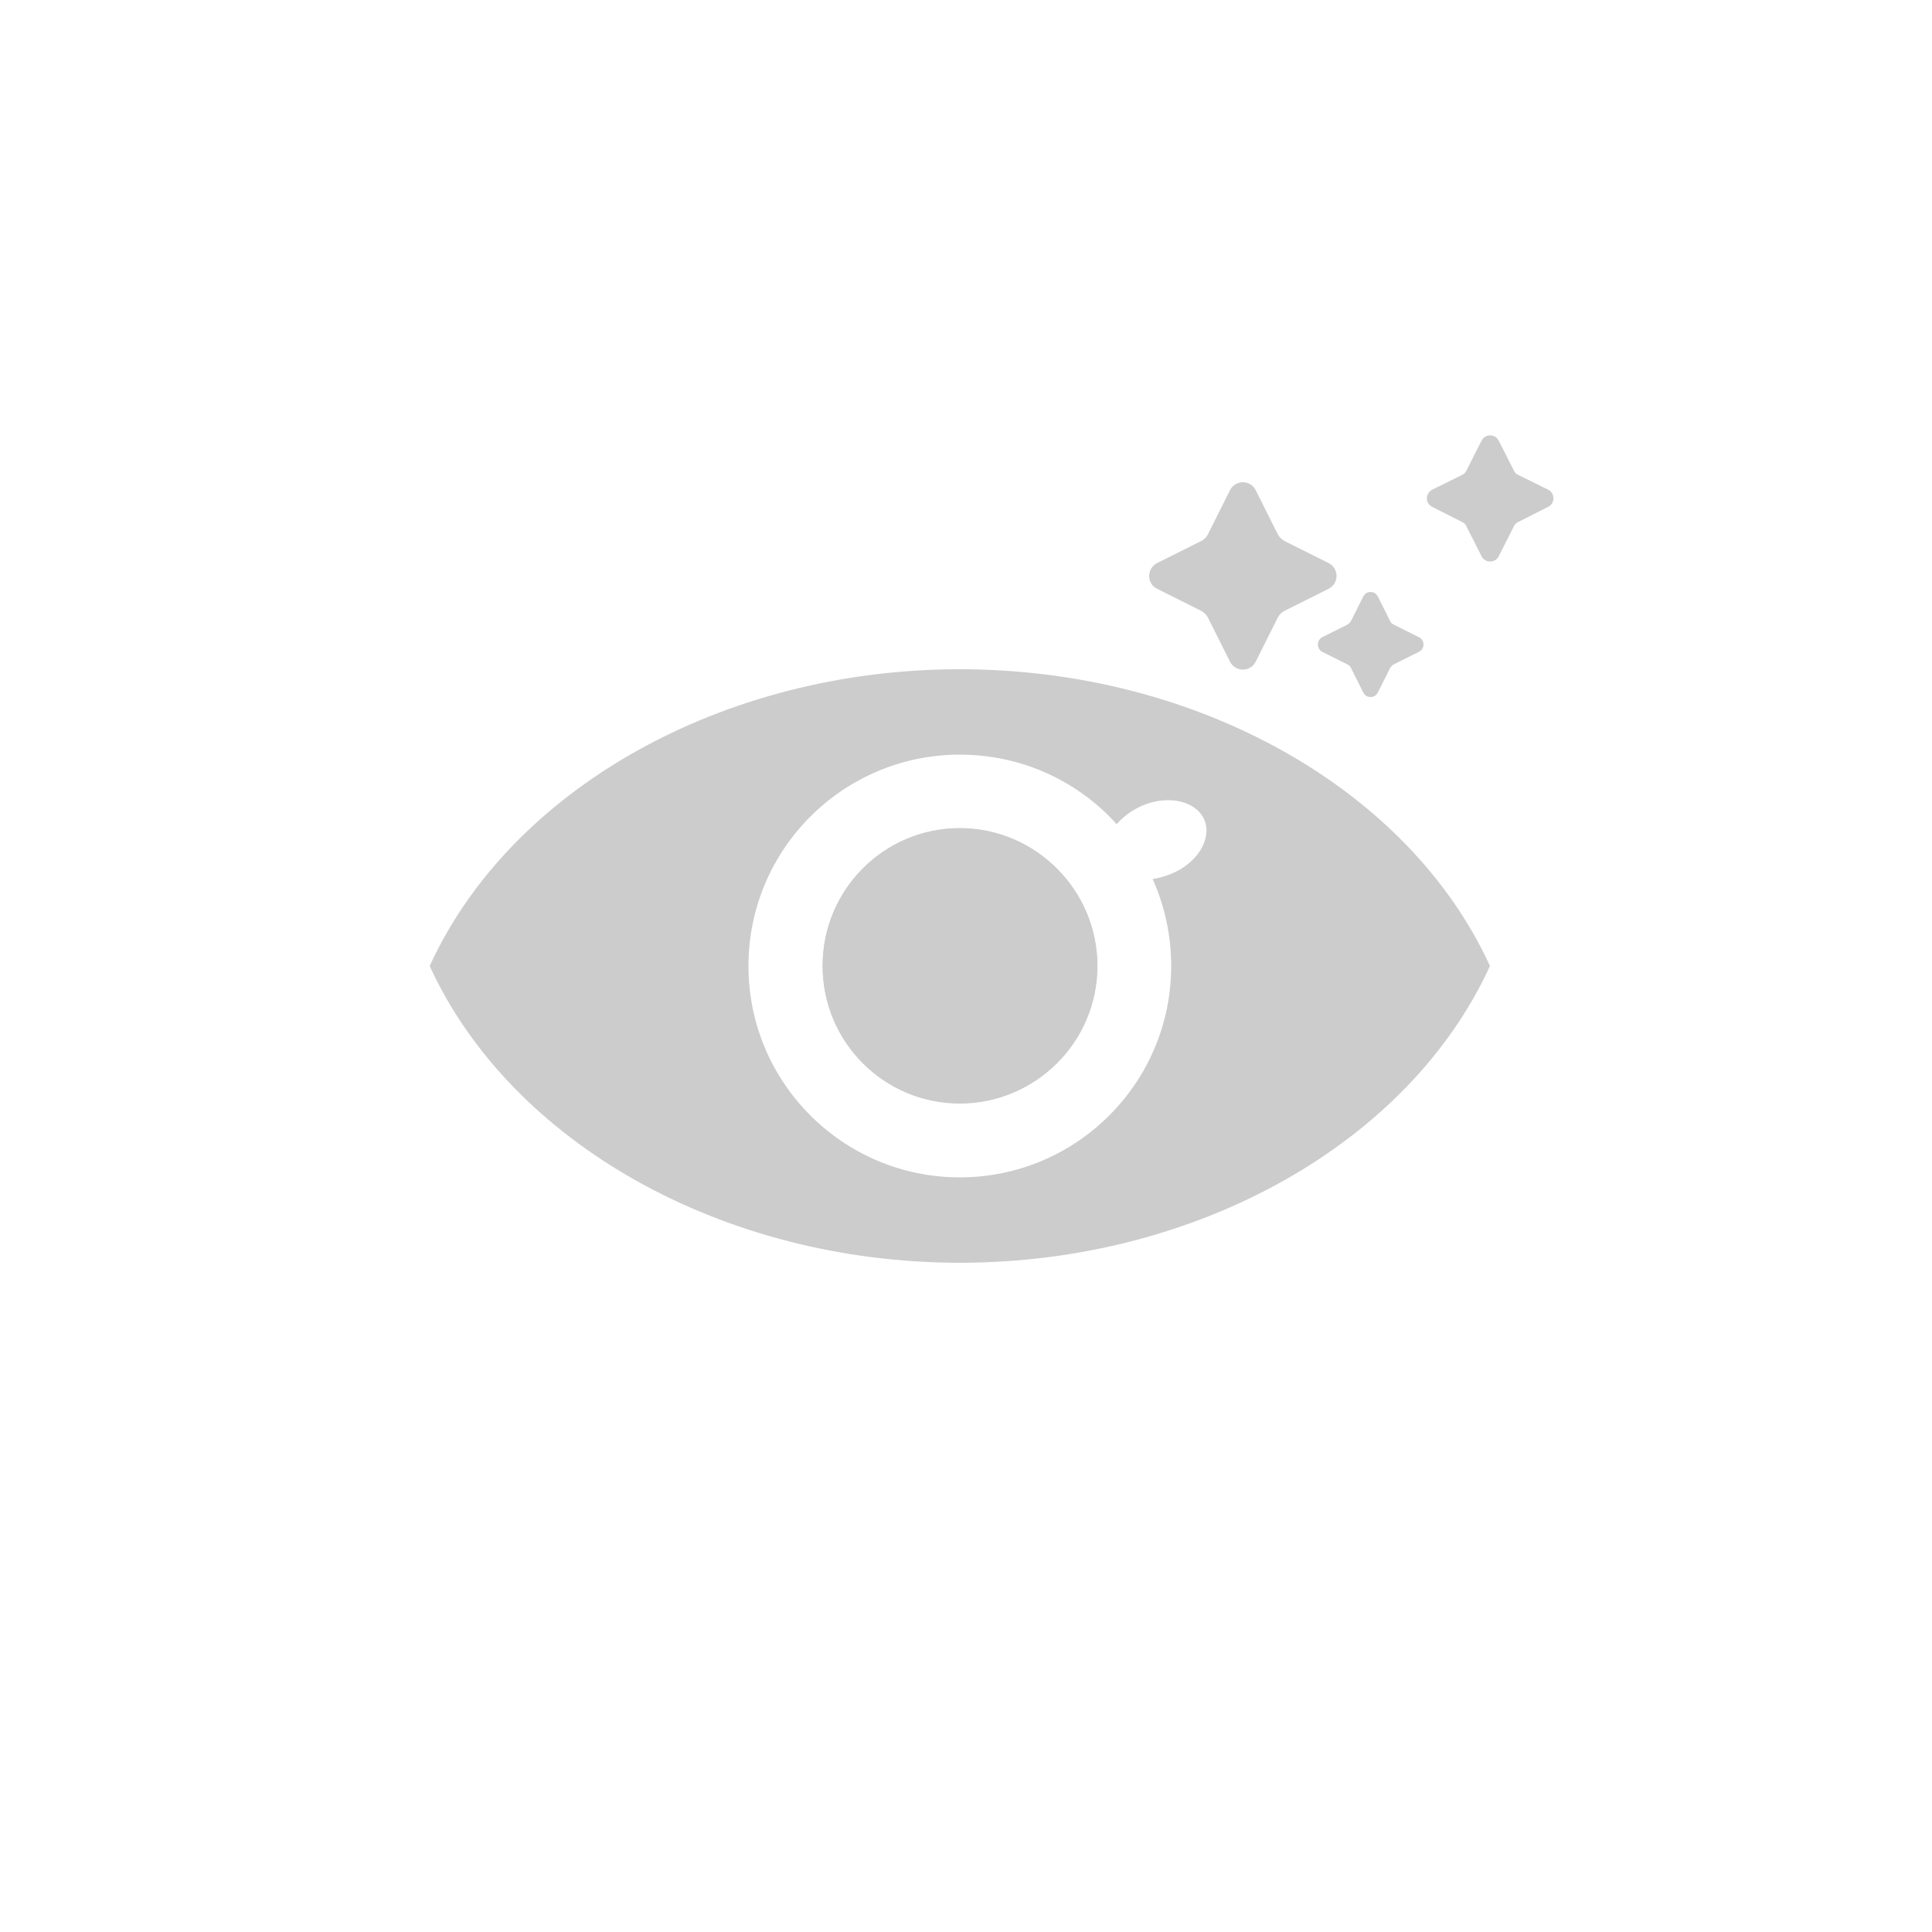
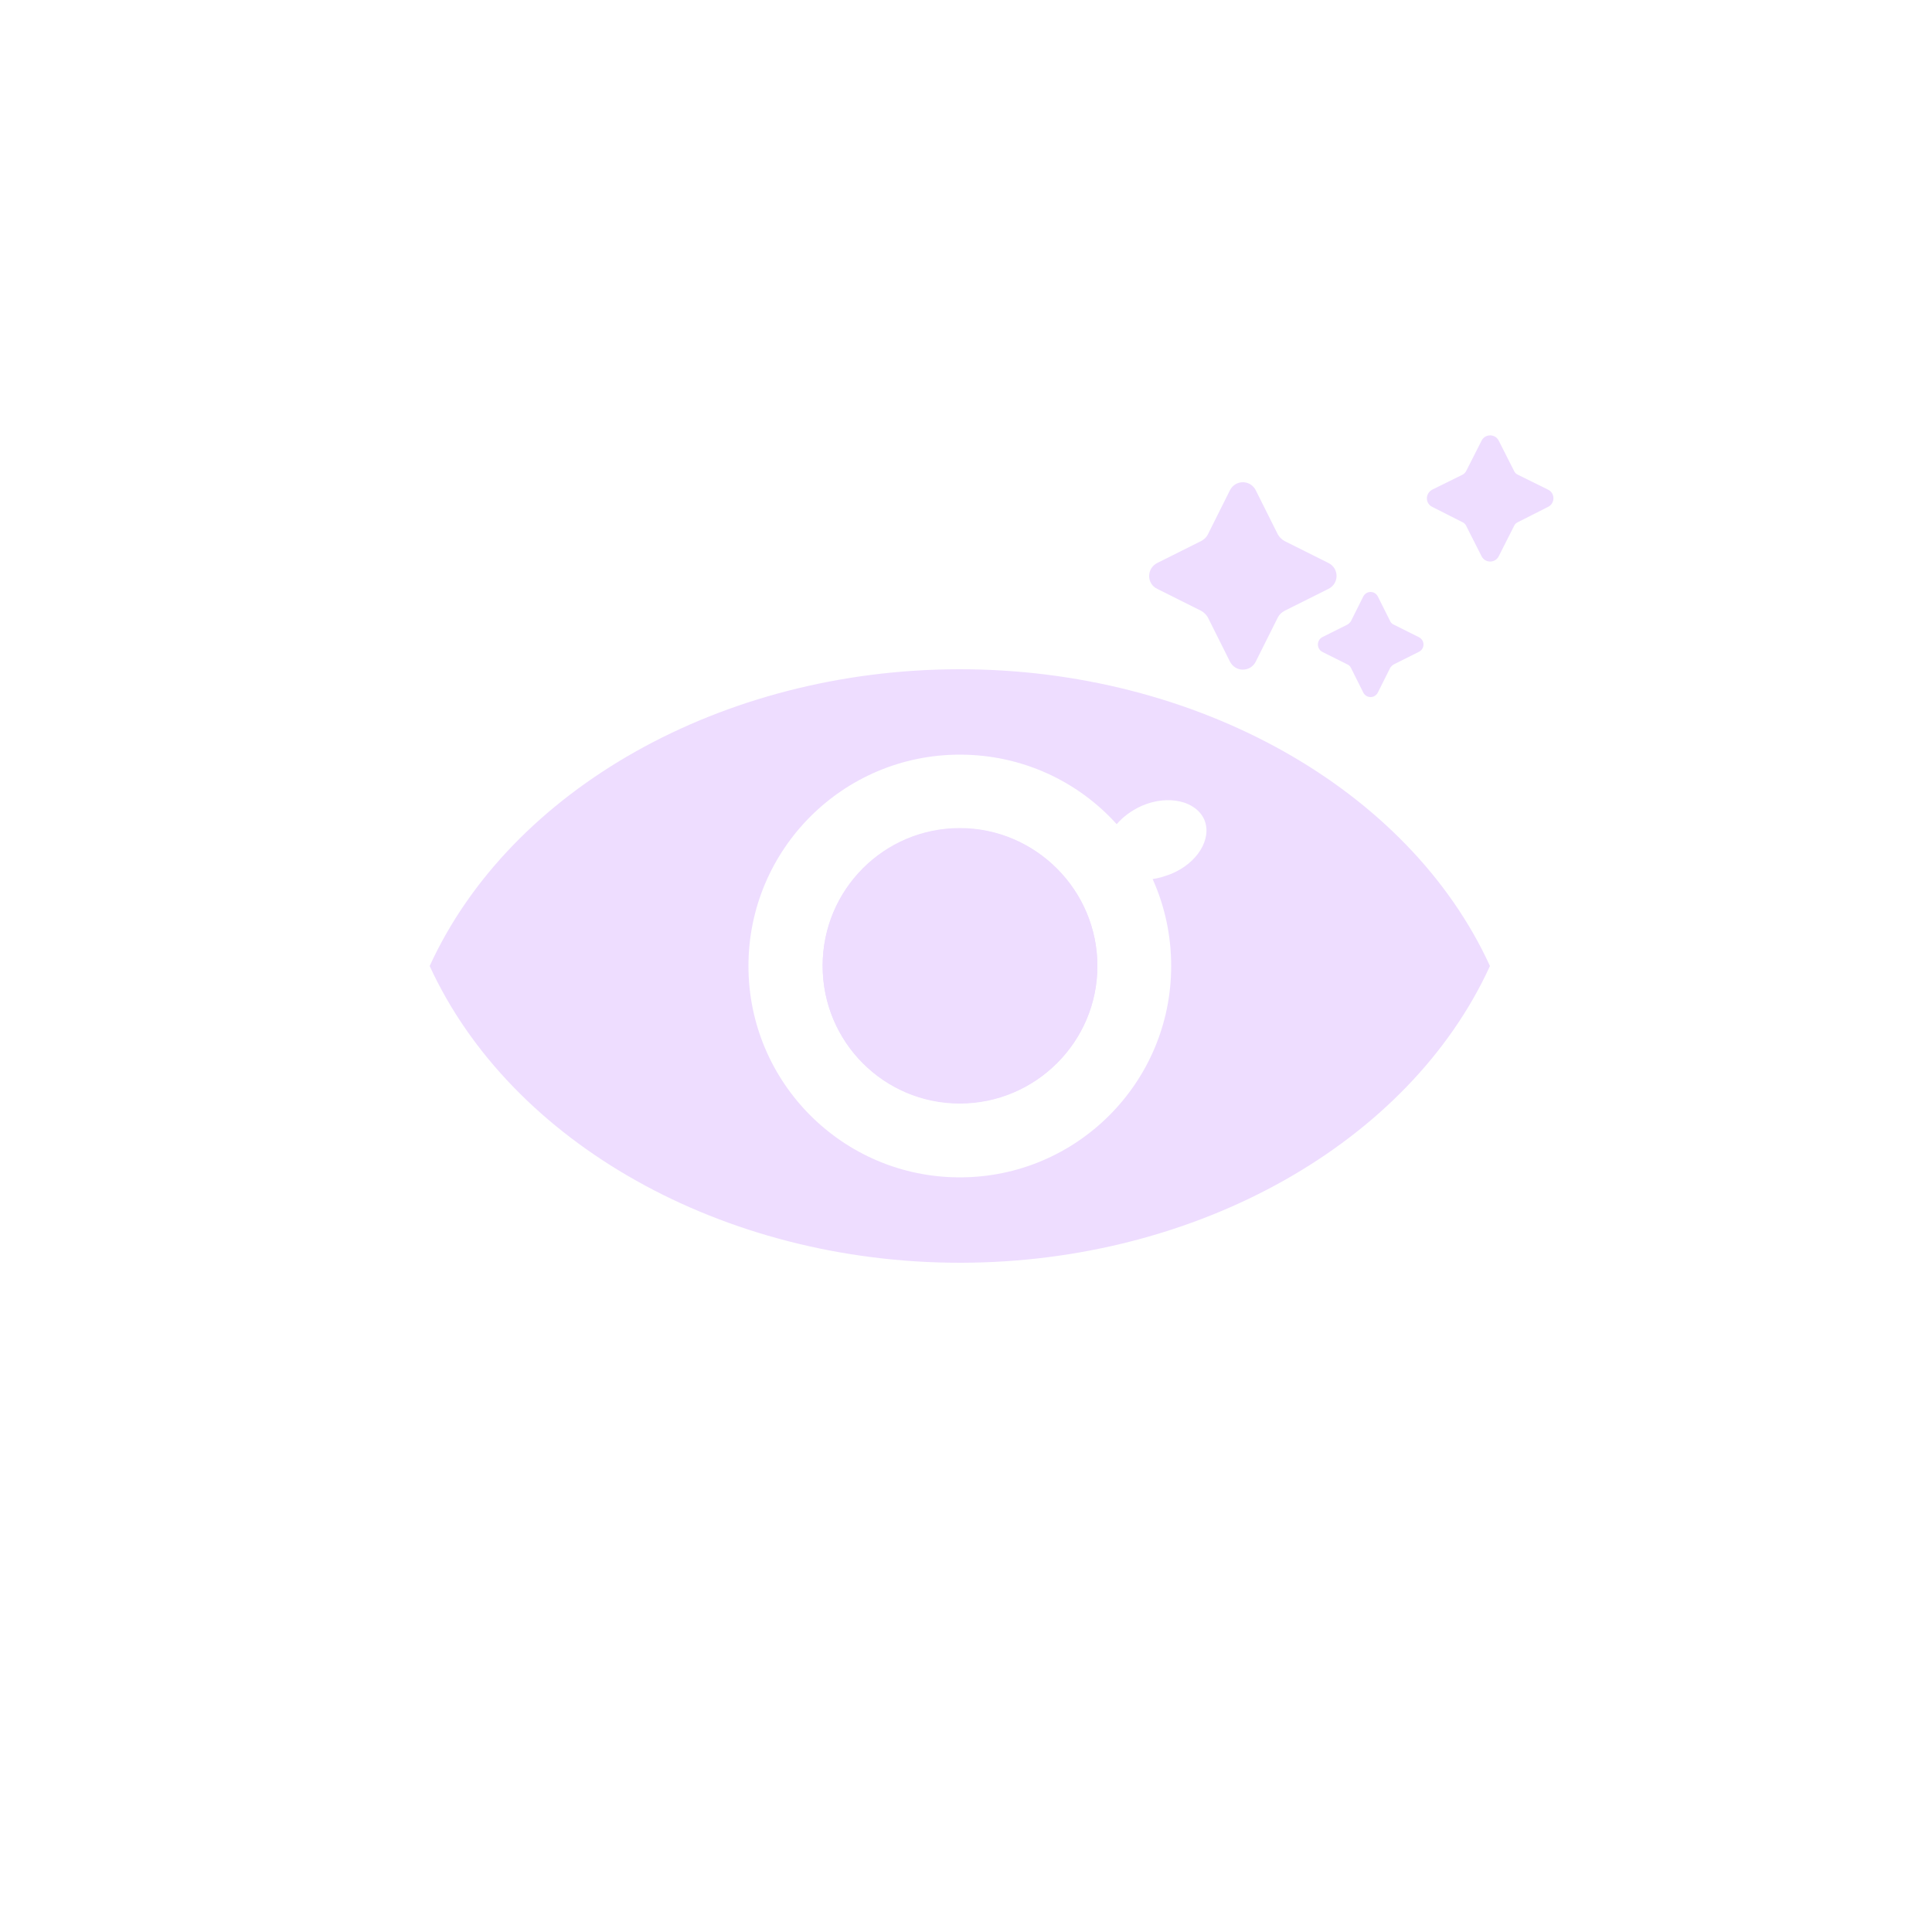
<svg xmlns="http://www.w3.org/2000/svg" version="1.1" id="Livello_1" opacity="0.2" x="0px" y="0px" viewBox="0 0 500 500" style="enable-background:new 0 0 500 500;" xml:space="preserve">
  <style type="text/css">
- 	.st0{fill:#000000;}
+ 	.st0{fill:#aa55ff;}
</style>
  <path class="st0" d="M248.4,214.4c-19.6,0-35.5,15.9-35.5,35.6s15.9,35.5,35.5,35.5S284,269.6,284,250S268.1,214.4,248.4,214.4  L248.4,214.4z M248.4,214.4c-19.6,0-35.5,15.9-35.5,35.6s15.9,35.5,35.5,35.5S284,269.6,284,250S268.1,214.4,248.4,214.4  L248.4,214.4z M248.4,214.4c-19.6,0-35.5,15.9-35.5,35.6s15.9,35.5,35.5,35.5S284,269.6,284,250S268.1,214.4,248.4,214.4  L248.4,214.4z M248.4,214.4c-19.6,0-35.5,15.9-35.5,35.6s15.9,35.5,35.5,35.5S284,269.6,284,250S268.1,214.4,248.4,214.4  L248.4,214.4z M248.4,214.4c-19.6,0-35.5,15.9-35.5,35.6s15.9,35.5,35.5,35.5S284,269.6,284,250S268.1,214.4,248.4,214.4  L248.4,214.4z M248.4,214.4c-19.6,0-35.5,15.9-35.5,35.6s15.9,35.5,35.5,35.5S284,269.6,284,250S268.1,214.4,248.4,214.4  L248.4,214.4z M248.4,214.4c-19.6,0-35.5,15.9-35.5,35.6s15.9,35.5,35.5,35.5S284,269.6,284,250S268.1,214.4,248.4,214.4  L248.4,214.4z M248.4,214.4c-19.6,0-35.5,15.9-35.5,35.6s15.9,35.5,35.5,35.5S284,269.6,284,250S268.1,214.4,248.4,214.4  L248.4,214.4z M248.1,173.2c-61.3,0.1-116,31.1-136.9,76.8c21,45.8,75.9,76.8,137.2,76.8h0.3c61.3-0.1,116-31.1,136.9-76.8  C364.6,204.1,309.6,173.1,248.1,173.2L248.1,173.2z M303,226.2c-1.6,0.6-3.2,1.1-4.7,1.3c3.1,6.9,4.8,14.5,4.8,22.5  c0,30.2-24.5,54.7-54.7,54.7s-54.7-24.5-54.7-54.7s24.5-54.7,54.7-54.7c16.1,0,30.6,6.9,40.6,18c1.6-1.9,3.9-3.6,6.6-4.8  c6.8-2.9,14-1.2,16.1,3.7C313.7,217.1,309.9,223.4,303,226.2L303,226.2z M248.4,214.4c-19.6,0-35.5,15.9-35.5,35.6  s15.9,35.6,35.5,35.6S284,269.6,284,250S268.1,214.4,248.4,214.4z M248.4,214.4c-19.6,0-35.5,15.9-35.5,35.6s15.9,35.6,35.5,35.6  S284,269.6,284,250S268.1,214.4,248.4,214.4z M248.4,214.4c-19.6,0-35.5,15.9-35.5,35.6s15.9,35.6,35.5,35.6S284,269.6,284,250  S268.1,214.4,248.4,214.4z M248.4,214.4c-19.6,0-35.5,15.9-35.5,35.6s15.9,35.6,35.5,35.6S284,269.6,284,250  S268.1,214.4,248.4,214.4z M248.4,214.4c-19.6,0-35.5,15.9-35.5,35.6s15.9,35.6,35.5,35.6S284,269.6,284,250  S268.1,214.4,248.4,214.4z M248.4,214.4c-19.6,0-35.5,15.9-35.5,35.6s15.9,35.6,35.5,35.6S284,269.6,284,250  S268.1,214.4,248.4,214.4z M248.4,214.4c-19.6,0-35.5,15.9-35.5,35.6s15.9,35.6,35.5,35.6S284,269.6,284,250  S268.1,214.4,248.4,214.4z" />
  <path class="st0" d="M284,250c0,19.6-15.9,35.5-35.6,35.5s-35.5-15.9-35.5-35.6s15.9-35.6,35.5-35.6S284,230.4,284,250L284,250z" />
  <path class="st0" d="M299.5,145.7l11.4-5.7c0.7-0.4,1.3-0.9,1.7-1.7l5.7-11.4c1.4-2.8,5.3-2.8,6.7,0l5.7,11.4c0.4,0.7,1,1.3,1.7,1.7  l11.4,5.7c2.8,1.4,2.8,5.3,0,6.7l-11.4,5.7c-0.7,0.4-1.3,0.9-1.7,1.7l-5.7,11.4c-1.4,2.8-5.3,2.8-6.7,0l-5.7-11.4  c-0.4-0.7-1-1.3-1.7-1.7l-11.4-5.7C296.7,151.1,296.7,147.1,299.5,145.7z" />
  <path class="st0" d="M370.7,126.7l7.7-3.8c0.5-0.2,0.9-0.7,1.1-1.1l3.9-7.7c0.9-1.9,3.6-1.9,4.5,0l3.9,7.7c0.2,0.5,0.6,0.9,1.1,1.1  l7.7,3.8c1.9,0.9,1.9,3.6,0,4.5l-7.7,3.9c-0.5,0.2-0.9,0.6-1.1,1.1l-3.9,7.7c-0.9,1.9-3.6,1.9-4.5,0l-3.9-7.7  c-0.2-0.5-0.6-0.9-1.1-1.1l-7.7-3.9C368.8,130.3,368.8,127.7,370.7,126.7z" />
  <path class="st0" d="M342.2,164.9l6.4-3.2c0.4-0.2,0.7-0.5,1-0.9l3.2-6.4c0.8-1.6,3-1.6,3.8,0l3.2,6.4c0.2,0.4,0.5,0.7,1,0.9  l6.4,3.2c1.6,0.8,1.6,3,0,3.8l-6.4,3.2c-0.4,0.2-0.7,0.5-1,0.9l-3.2,6.4c-0.8,1.6-3,1.6-3.8,0l-3.2-6.4c-0.2-0.4-0.5-0.7-1-0.9  l-6.4-3.2C340.7,167.9,340.7,165.7,342.2,164.9z" />
</svg>
